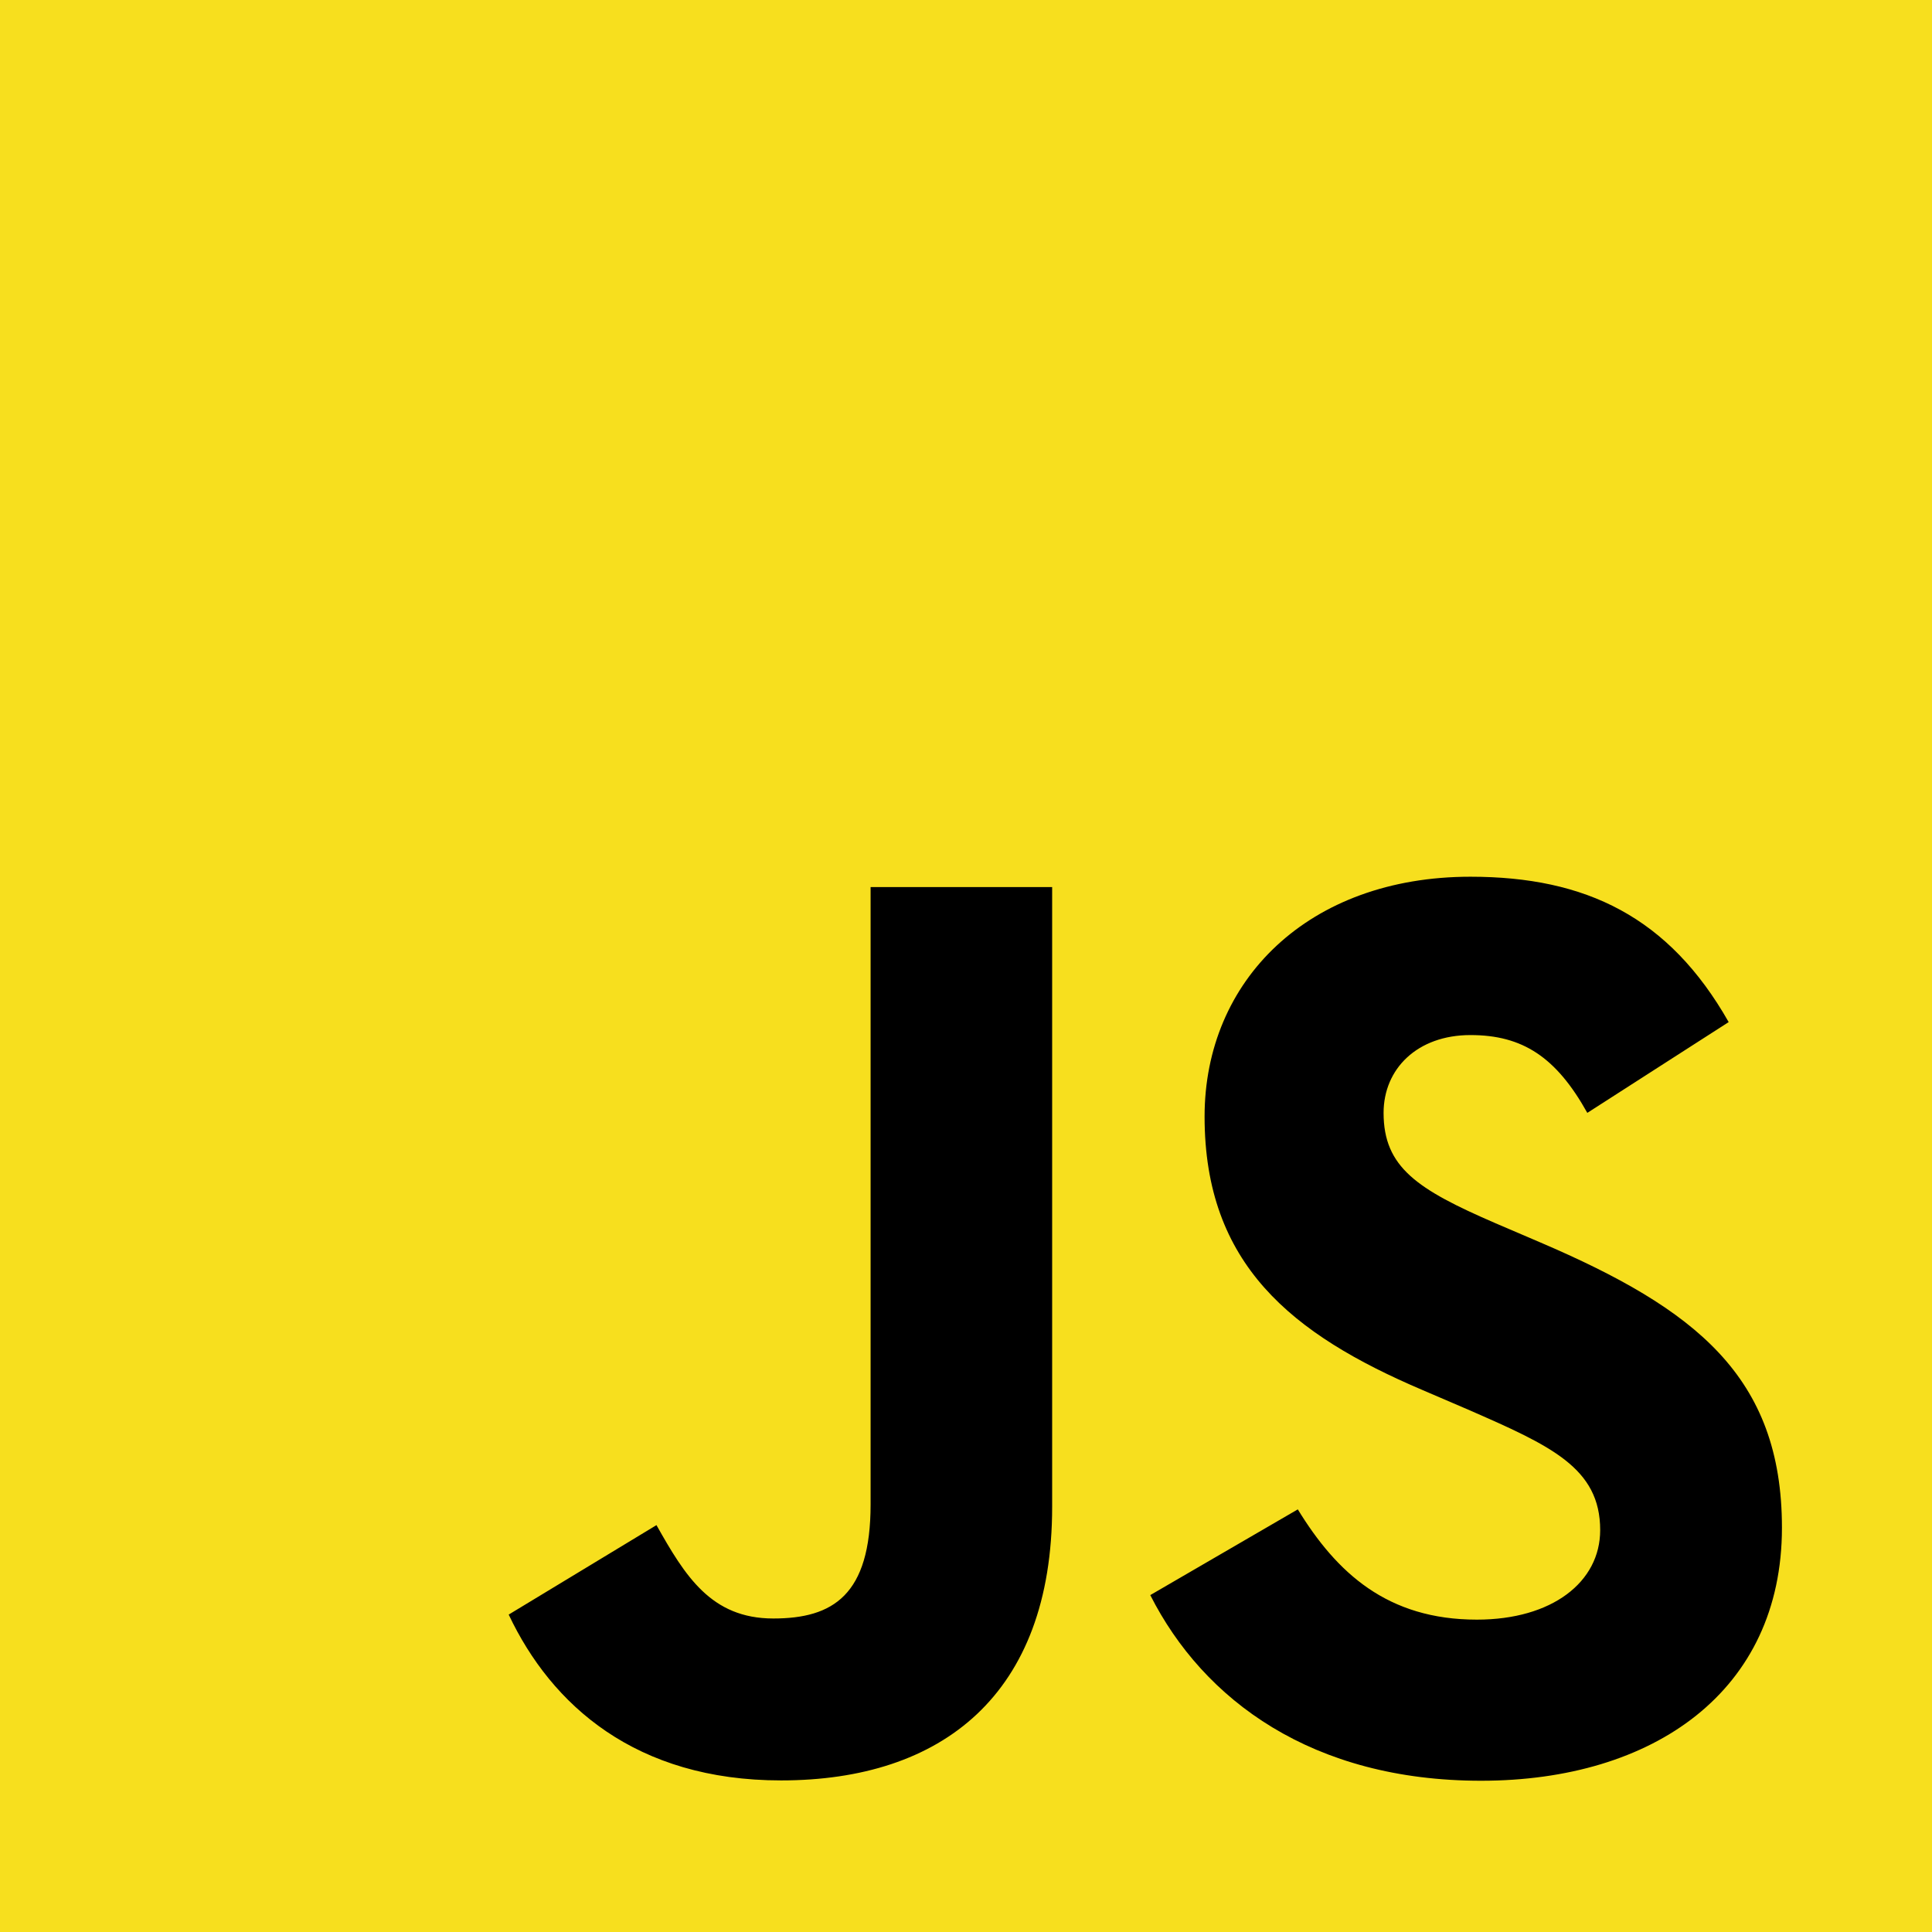
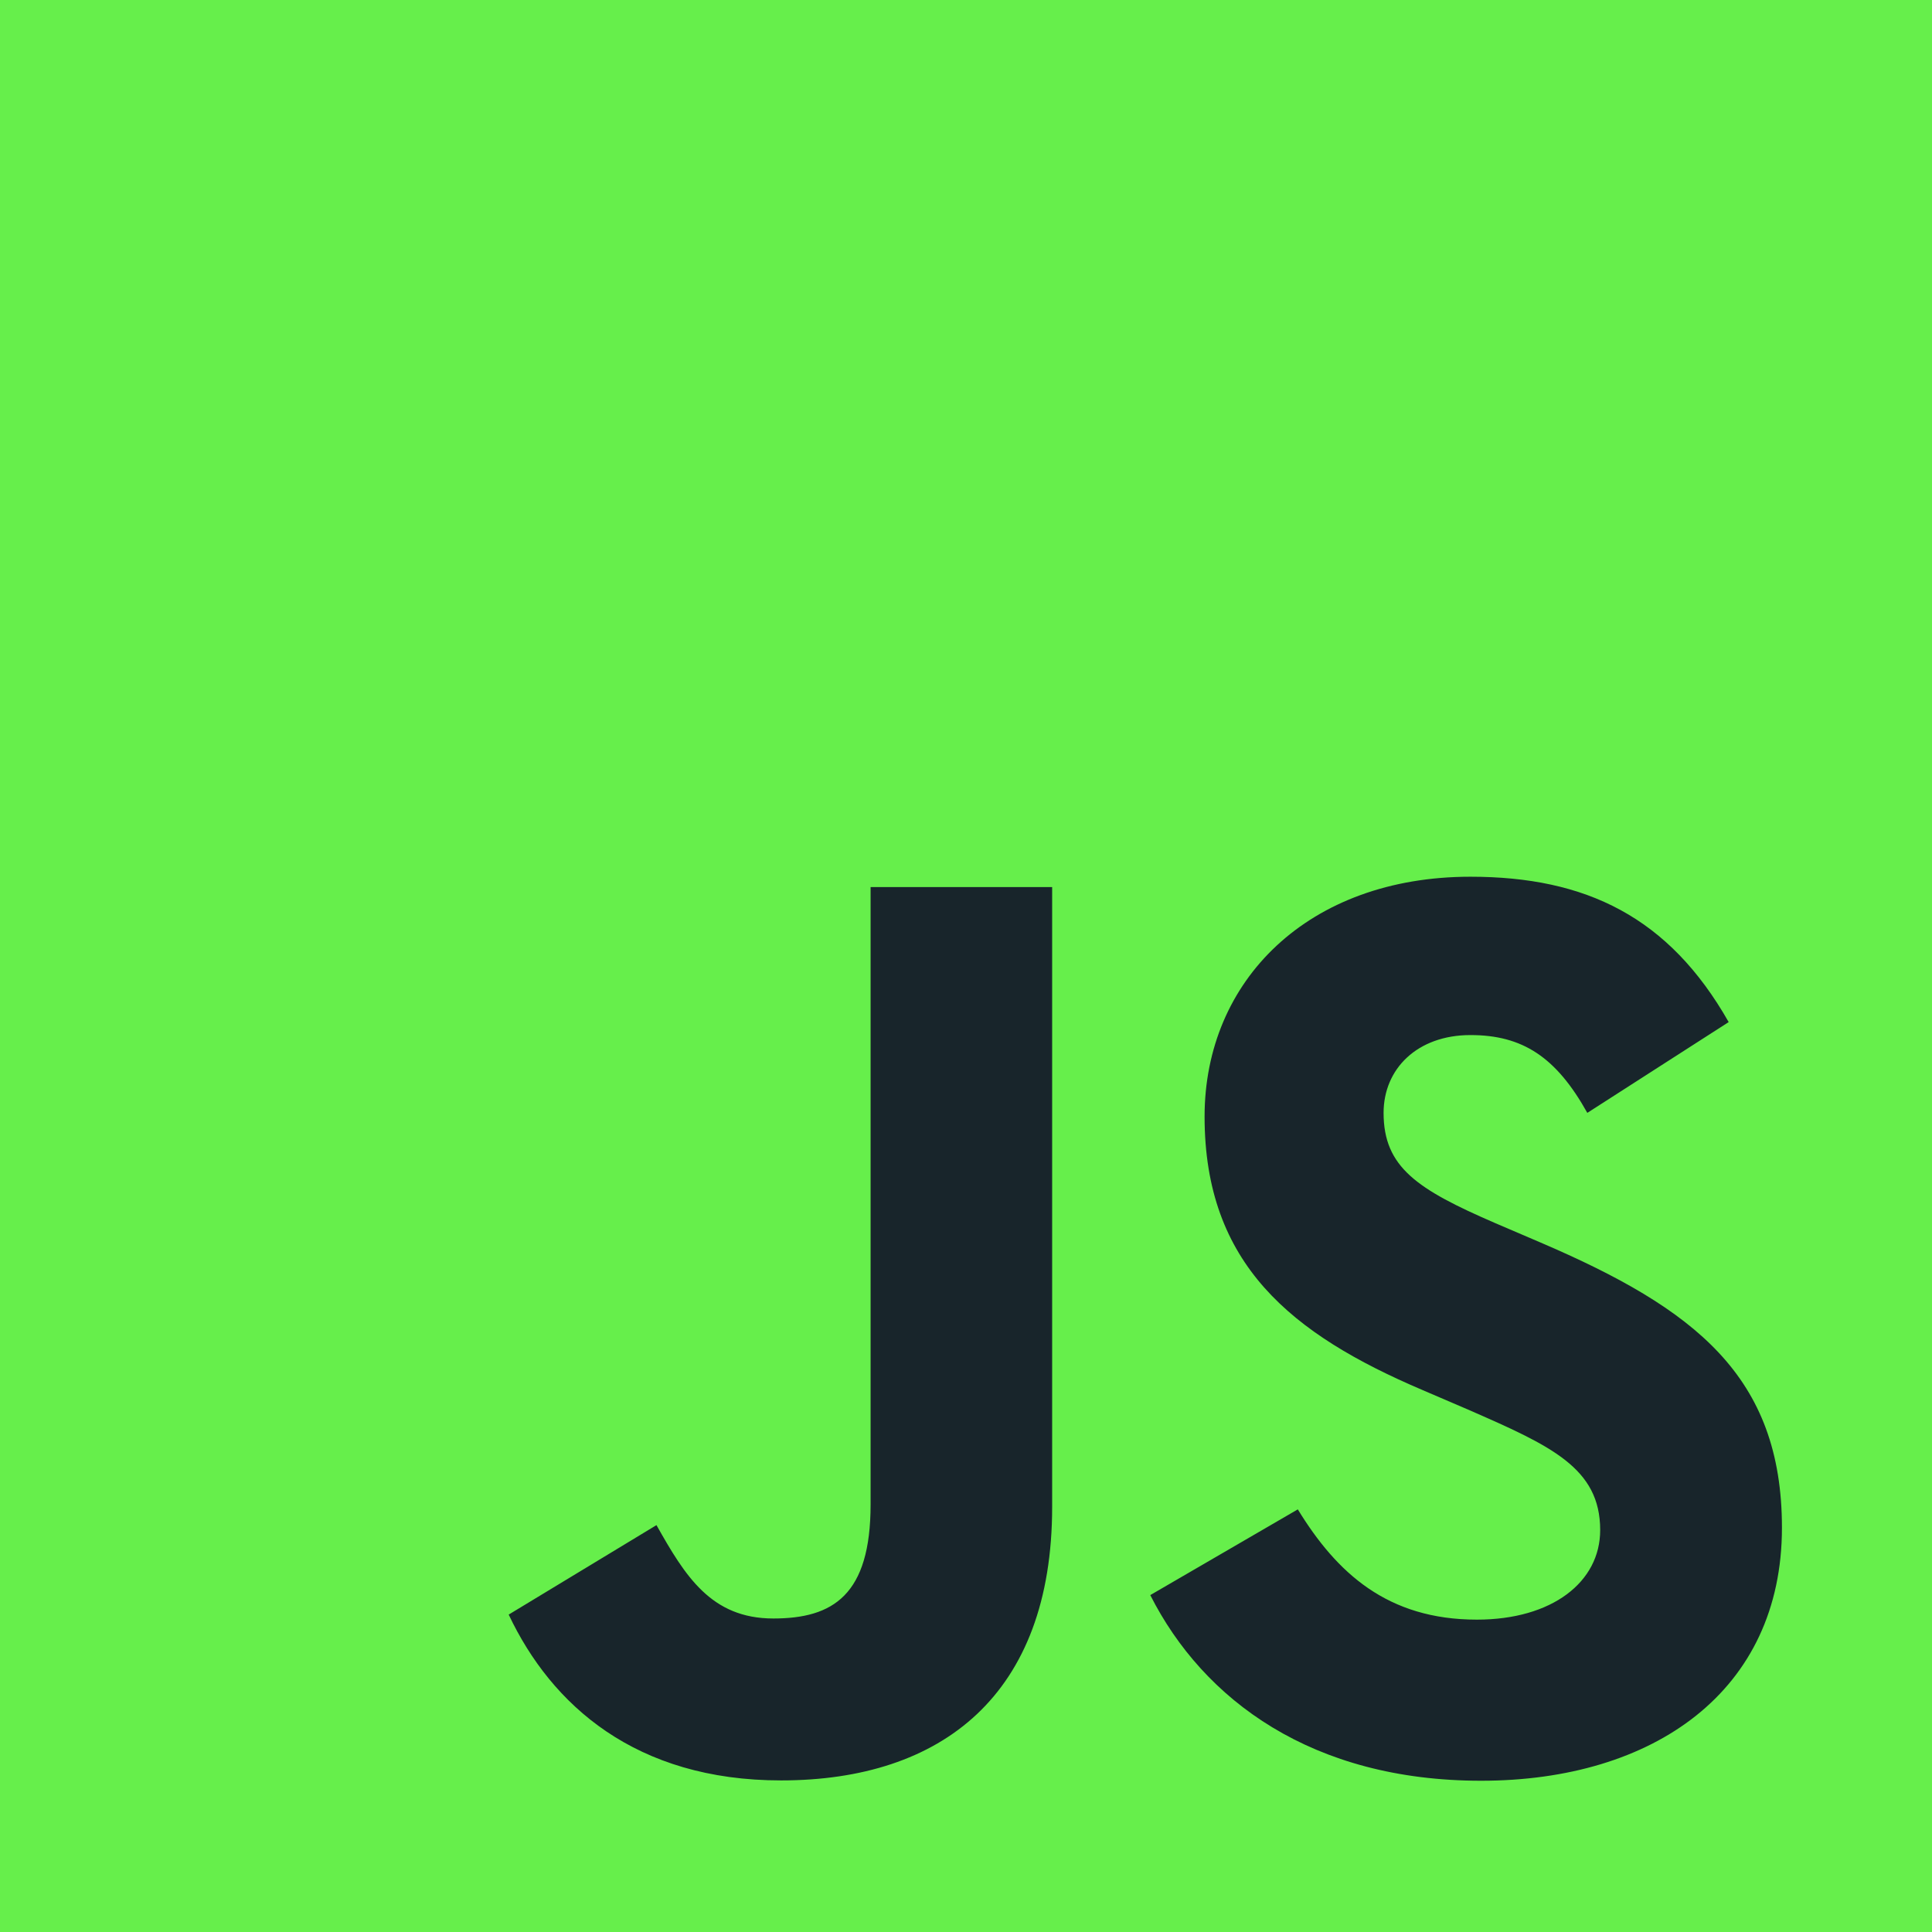
<svg xmlns="http://www.w3.org/2000/svg" width="100" height="100" viewBox="0 0 100 100" fill="none">
-   <path d="M100 0H0V100H100V0Z" fill="#F7DF1E" />
-   <path d="M67.174 78.125C69.189 81.414 71.809 83.832 76.444 83.832C80.338 83.832 82.825 81.886 82.825 79.197C82.825 75.975 80.27 74.833 75.984 72.959L73.635 71.951C66.854 69.062 62.349 65.443 62.349 57.792C62.349 50.745 67.719 45.379 76.111 45.379C82.086 45.379 86.381 47.459 89.476 52.903L82.159 57.602C80.547 54.713 78.809 53.575 76.111 53.575C73.359 53.575 71.614 55.321 71.614 57.602C71.614 60.421 73.36 61.562 77.392 63.308L79.741 64.314C87.725 67.738 92.233 71.229 92.233 79.076C92.233 87.537 85.587 92.171 76.662 92.171C67.935 92.171 62.297 88.013 59.538 82.562L67.174 78.125ZM33.979 78.94C35.456 81.559 36.798 83.773 40.027 83.773C43.114 83.773 45.062 82.565 45.062 77.868V45.916H54.459V77.995C54.459 87.725 48.754 92.154 40.427 92.154C32.903 92.154 28.546 88.26 26.33 83.571L33.979 78.94Z" fill="black" />
+   <path d="M100 0H0V100H100V0Z" fill="#66EF4B" />
+   <path d="M67.174 78.125C69.189 81.414 71.809 83.832 76.444 83.832C80.338 83.832 82.825 81.886 82.825 79.197C82.825 75.975 80.27 74.833 75.984 72.959L73.635 71.951C66.854 69.062 62.349 65.443 62.349 57.792C62.349 50.745 67.719 45.379 76.111 45.379C82.086 45.379 86.381 47.459 89.476 52.903L82.159 57.602C80.547 54.713 78.809 53.575 76.111 53.575C73.359 53.575 71.614 55.321 71.614 57.602C71.614 60.421 73.36 61.562 77.392 63.308L79.741 64.314C87.725 67.738 92.233 71.229 92.233 79.076C92.233 87.537 85.587 92.171 76.662 92.171C67.935 92.171 62.297 88.013 59.538 82.562L67.174 78.125ZM33.979 78.94C35.456 81.559 36.798 83.773 40.027 83.773C43.114 83.773 45.062 82.565 45.062 77.868V45.916H54.459V77.995C54.459 87.725 48.754 92.154 40.427 92.154C32.903 92.154 28.546 88.26 26.33 83.571L33.979 78.94Z" fill="#18252B" />
</svg>
